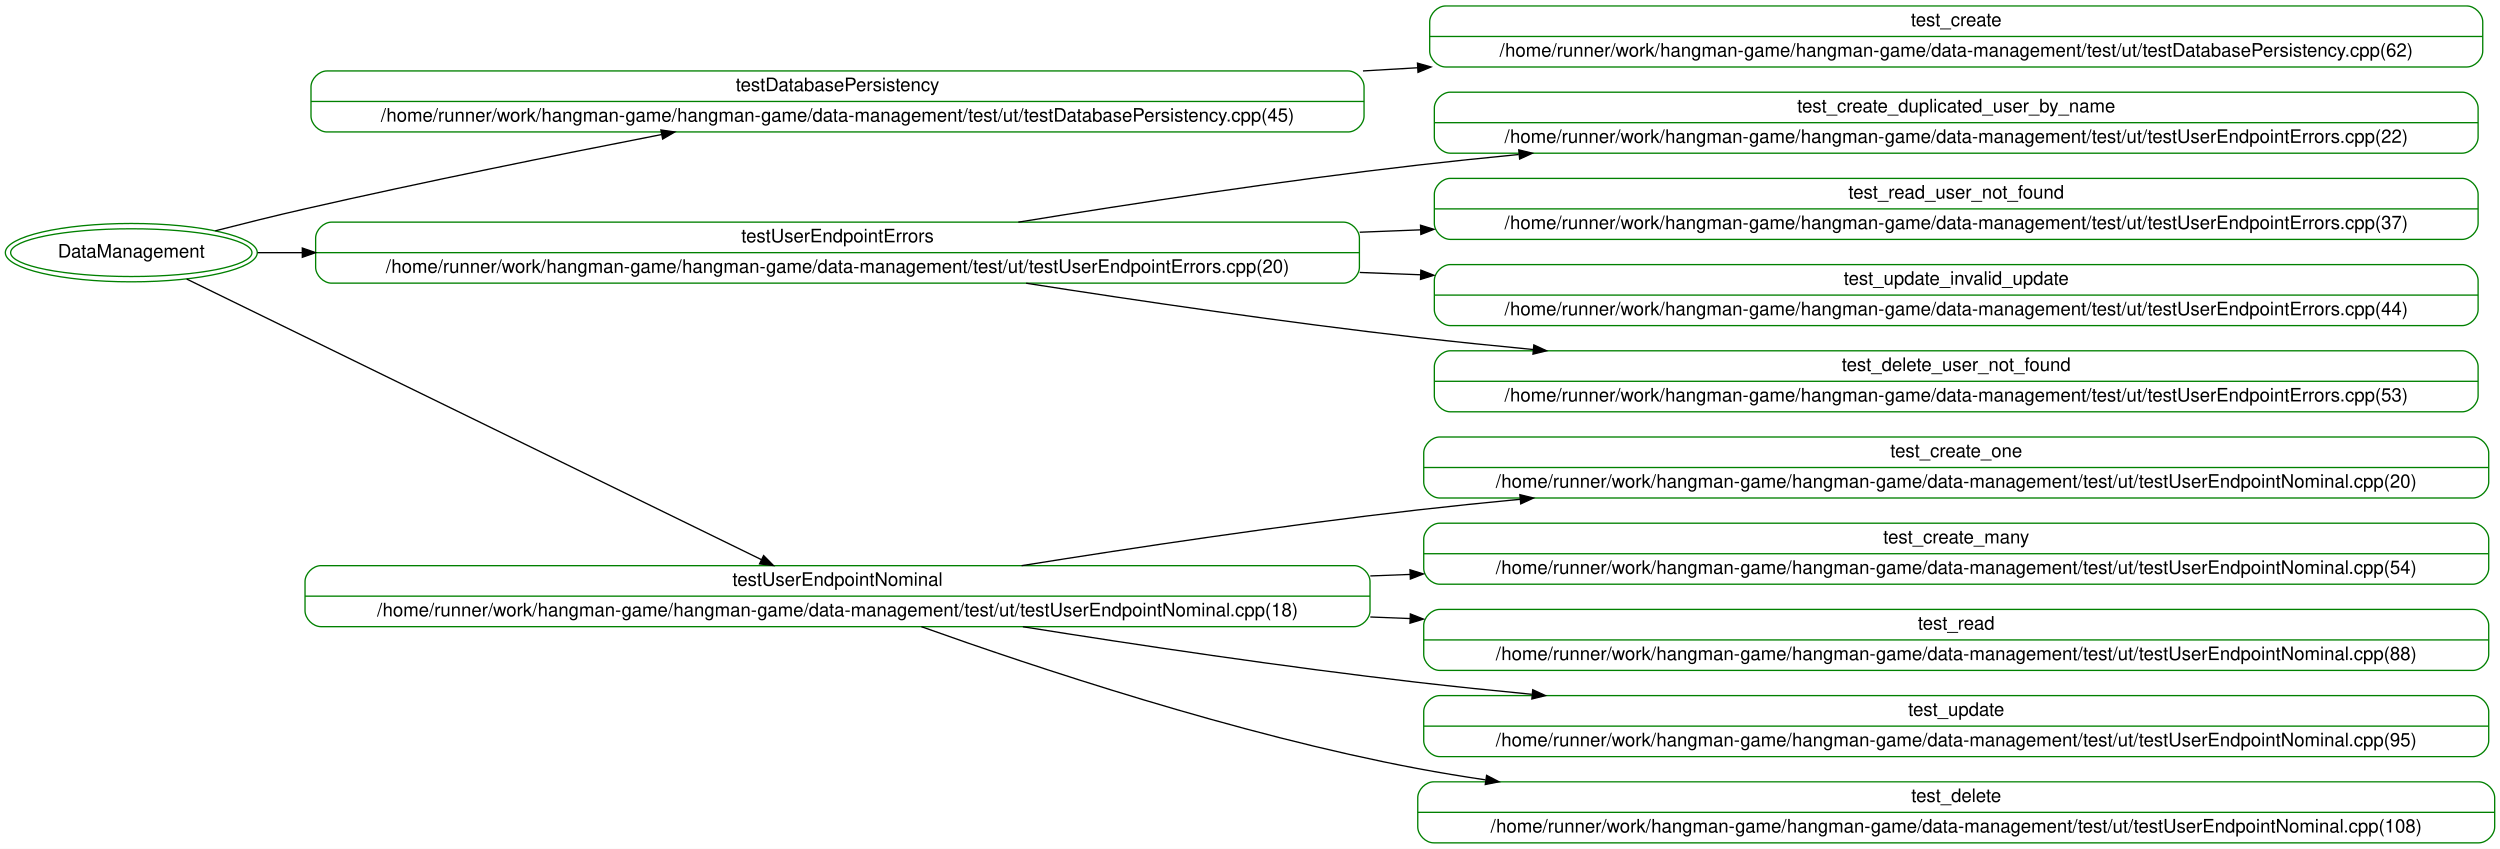
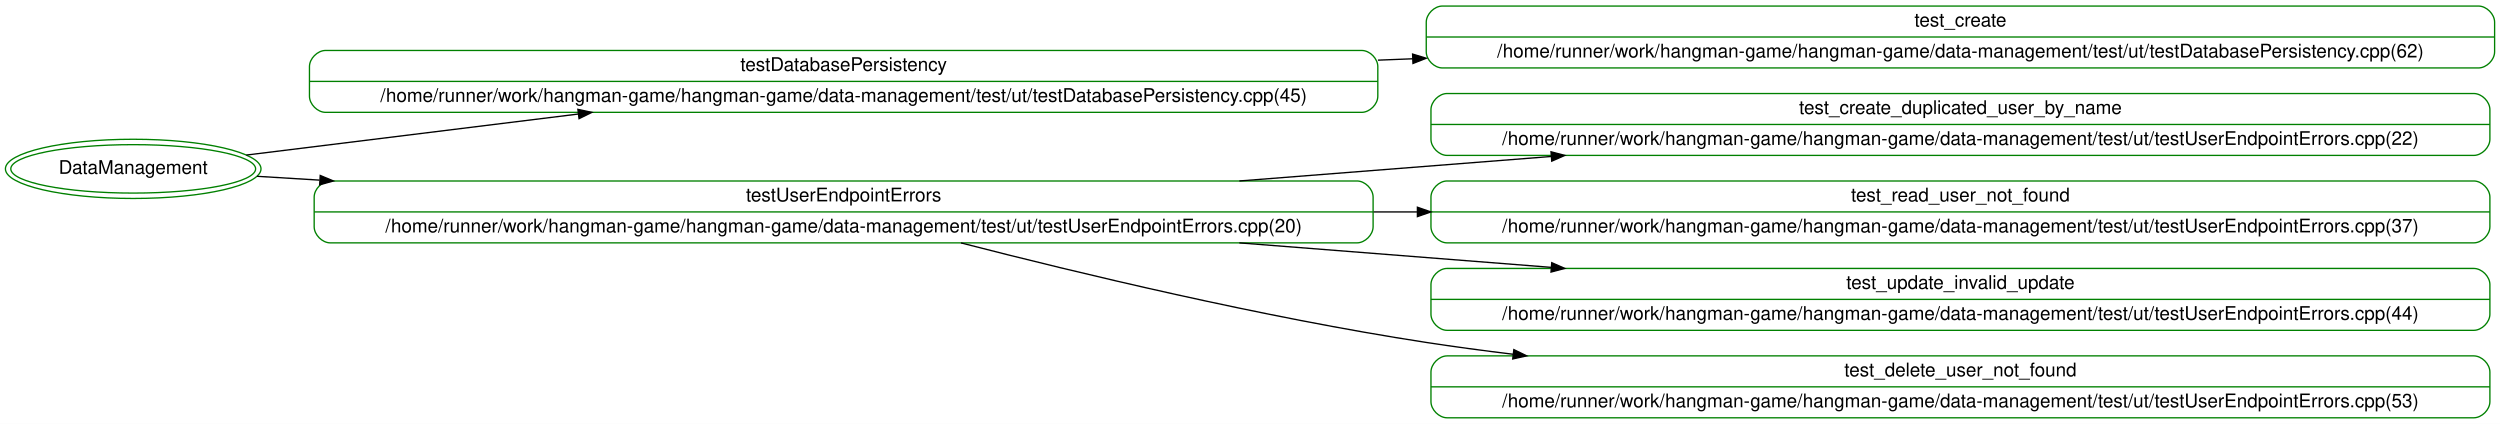
- <svg xmlns="http://www.w3.org/2000/svg" width="1885pt" height="640pt" viewBox="0.00 0.00 1884.98 640.00">
-   <g id="graph0" class="graph" transform="scale(1 1) rotate(0) translate(4 636)">
-     <polygon fill="white" stroke="transparent" points="-4,4 -4,-636 1880.98,-636 1880.98,4 -4,4" />
+ <svg xmlns="http://www.w3.org/2000/svg" width="1858pt" height="315pt" viewBox="0.00 0.00 1857.98 315.00">
+   <g id="graph0" class="graph" transform="scale(1 1) rotate(0) translate(4 311)">
+     <polygon fill="white" stroke="transparent" points="-4,4 -4,-311 1853.98,-311 1853.98,4 -4,4" />
    <g id="node1" class="node">
-       <ellipse fill="none" stroke="green" cx="94.99" cy="-445.5" rx="90.98" ry="18" />
-       <ellipse fill="none" stroke="green" cx="94.99" cy="-445.5" rx="94.98" ry="22" />
-       <text text-anchor="middle" x="94.99" y="-441.8" font-family="Helvetica,sans-Serif" font-size="14.00">DataManagement</text>
+       <ellipse fill="none" stroke="green" cx="94.99" cy="-185.5" rx="90.98" ry="18" />
+       <ellipse fill="none" stroke="green" cx="94.99" cy="-185.5" rx="94.98" ry="22" />
+       <text text-anchor="middle" x="94.99" y="-181.8" font-family="Helvetica,sans-Serif" font-size="14.00">DataManagement</text>
    </g>
    <g id="node2" class="node">
-       <path fill="none" stroke="green" d="M242.48,-536.5C242.48,-536.5 1012.48,-536.5 1012.48,-536.5 1018.48,-536.5 1024.48,-542.5 1024.48,-548.5 1024.48,-548.5 1024.48,-570.5 1024.48,-570.5 1024.48,-576.5 1018.48,-582.5 1012.48,-582.5 1012.48,-582.5 242.48,-582.5 242.48,-582.5 236.48,-582.5 230.48,-576.5 230.48,-570.5 230.48,-570.5 230.48,-548.5 230.48,-548.5 230.48,-542.5 236.48,-536.5 242.48,-536.5" />
-       <text text-anchor="middle" x="627.48" y="-567.3" font-family="Helvetica,sans-Serif" font-size="14.00">testDatabasePersistency</text>
-       <polyline fill="none" stroke="green" points="230.48,-559.5 1024.48,-559.5 " />
-       <text text-anchor="middle" x="627.48" y="-544.3" font-family="Helvetica,sans-Serif" font-size="14.00">/home/runner/work/hangman-game/hangman-game/data-management/test/ut/testDatabasePersistency.cpp(45)</text>
+       <path fill="none" stroke="green" d="M237.98,-227.5C237.98,-227.5 1007.98,-227.5 1007.98,-227.5 1013.98,-227.5 1019.98,-233.5 1019.98,-239.5 1019.98,-239.5 1019.98,-261.5 1019.98,-261.5 1019.98,-267.5 1013.98,-273.5 1007.98,-273.5 1007.98,-273.5 237.98,-273.5 237.98,-273.5 231.98,-273.5 225.98,-267.5 225.98,-261.5 225.98,-261.5 225.98,-239.5 225.98,-239.5 225.98,-233.5 231.98,-227.5 237.98,-227.5" />
+       <text text-anchor="middle" x="622.98" y="-258.3" font-family="Helvetica,sans-Serif" font-size="14.00">testDatabasePersistency</text>
+       <polyline fill="none" stroke="green" points="225.98,-250.5 1019.98,-250.5 " />
+       <text text-anchor="middle" x="622.98" y="-235.3" font-family="Helvetica,sans-Serif" font-size="14.00">/home/runner/work/hangman-game/hangman-game/data-management/test/ut/testDatabasePersistency.cpp(45)</text>
    </g>
    <g id="edge1" class="edge">
-       <path fill="none" stroke="black" d="M158.32,-461.98C179.72,-467.47 203.85,-473.46 225.98,-478.5 315.36,-498.87 416.56,-519.31 494.86,-534.57" />
-       <polygon fill="black" stroke="black" points="494.3,-538.02 504.78,-536.5 495.63,-531.15 494.3,-538.02" />
+       <path fill="none" stroke="black" d="M179.05,-195.76C245.18,-203.94 340.49,-215.71 425.76,-226.25" />
+       <polygon fill="black" stroke="black" points="425.48,-229.74 435.84,-227.5 426.34,-222.8 425.48,-229.74" />
    </g>
    <g id="node4" class="node">
-       <path fill="none" stroke="green" d="M245.98,-422.5C245.98,-422.5 1008.98,-422.5 1008.98,-422.5 1014.98,-422.5 1020.98,-428.5 1020.98,-434.5 1020.98,-434.5 1020.98,-456.5 1020.98,-456.5 1020.98,-462.5 1014.98,-468.5 1008.98,-468.5 1008.98,-468.5 245.98,-468.5 245.98,-468.5 239.98,-468.5 233.98,-462.5 233.98,-456.5 233.98,-456.5 233.98,-434.5 233.98,-434.5 233.98,-428.5 239.98,-422.5 245.98,-422.5" />
-       <text text-anchor="middle" x="627.48" y="-453.3" font-family="Helvetica,sans-Serif" font-size="14.00">testUserEndpointErrors</text>
-       <polyline fill="none" stroke="green" points="233.98,-445.5 1020.98,-445.5 " />
-       <text text-anchor="middle" x="627.48" y="-430.3" font-family="Helvetica,sans-Serif" font-size="14.00">/home/runner/work/hangman-game/hangman-game/data-management/test/ut/testUserEndpointErrors.cpp(20)</text>
+       <path fill="none" stroke="green" d="M241.48,-130.5C241.48,-130.5 1004.48,-130.5 1004.48,-130.5 1010.48,-130.5 1016.48,-136.5 1016.48,-142.5 1016.48,-142.5 1016.48,-164.5 1016.48,-164.5 1016.48,-170.5 1010.48,-176.5 1004.48,-176.5 1004.48,-176.5 241.48,-176.5 241.48,-176.5 235.48,-176.5 229.48,-170.5 229.48,-164.5 229.48,-164.5 229.48,-142.5 229.48,-142.5 229.48,-136.5 235.48,-130.5 241.48,-130.5" />
+       <text text-anchor="middle" x="622.98" y="-161.3" font-family="Helvetica,sans-Serif" font-size="14.00">testUserEndpointErrors</text>
+       <polyline fill="none" stroke="green" points="229.48,-153.5 1016.48,-153.5 " />
+       <text text-anchor="middle" x="622.98" y="-138.3" font-family="Helvetica,sans-Serif" font-size="14.00">/home/runner/work/hangman-game/hangman-game/data-management/test/ut/testUserEndpointErrors.cpp(20)</text>
    </g>
    <g id="edge3" class="edge">
-       <path fill="none" stroke="black" d="M190.22,-445.5C200.86,-445.5 212.15,-445.5 223.93,-445.5" />
-       <polygon fill="black" stroke="black" points="223.94,-449 233.94,-445.5 223.94,-442 223.94,-449" />
-     </g>
-     <g id="node9" class="node">
-       <path fill="none" stroke="green" d="M237.98,-163.5C237.98,-163.5 1016.98,-163.5 1016.98,-163.5 1022.98,-163.5 1028.98,-169.5 1028.98,-175.5 1028.98,-175.5 1028.98,-197.5 1028.98,-197.5 1028.98,-203.5 1022.98,-209.5 1016.98,-209.5 1016.98,-209.5 237.98,-209.5 237.98,-209.5 231.98,-209.5 225.98,-203.5 225.98,-197.5 225.98,-197.5 225.98,-175.5 225.98,-175.5 225.98,-169.5 231.98,-163.5 237.98,-163.5" />
-       <text text-anchor="middle" x="627.48" y="-194.3" font-family="Helvetica,sans-Serif" font-size="14.00">testUserEndpointNominal</text>
-       <polyline fill="none" stroke="green" points="225.98,-186.5 1028.98,-186.5 " />
-       <text text-anchor="middle" x="627.48" y="-171.3" font-family="Helvetica,sans-Serif" font-size="14.00">/home/runner/work/hangman-game/hangman-game/data-management/test/ut/testUserEndpointNominal.cpp(18)</text>
-     </g>
-     <g id="edge8" class="edge">
-       <path fill="none" stroke="black" d="M136.74,-425.61C230.68,-379.74 462.64,-266.49 570.13,-214.01" />
-       <polygon fill="black" stroke="black" points="571.76,-217.11 579.21,-209.58 568.69,-210.82 571.76,-217.11" />
+       <path fill="none" stroke="black" d="M187.01,-179.96C201.38,-179.09 216.96,-178.14 233.41,-177.14" />
+       <polygon fill="black" stroke="black" points="233.98,-180.61 243.75,-176.51 233.56,-173.62 233.98,-180.61" />
    </g>
    <g id="node3" class="node">
-       <path fill="none" stroke="green" d="M1085.98,-585.5C1085.98,-585.5 1855.98,-585.5 1855.98,-585.5 1861.98,-585.5 1867.98,-591.5 1867.98,-597.5 1867.98,-597.5 1867.98,-619.5 1867.98,-619.5 1867.98,-625.5 1861.98,-631.5 1855.98,-631.5 1855.98,-631.5 1085.98,-631.5 1085.98,-631.5 1079.98,-631.5 1073.98,-625.5 1073.98,-619.5 1073.98,-619.5 1073.98,-597.5 1073.98,-597.5 1073.98,-591.5 1079.98,-585.5 1085.98,-585.5" />
-       <text text-anchor="middle" x="1470.98" y="-616.3" font-family="Helvetica,sans-Serif" font-size="14.00">test_create</text>
-       <polyline fill="none" stroke="green" points="1073.98,-608.5 1867.98,-608.5 " />
-       <text text-anchor="middle" x="1470.98" y="-593.3" font-family="Helvetica,sans-Serif" font-size="14.00">/home/runner/work/hangman-game/hangman-game/data-management/test/ut/testDatabasePersistency.cpp(62)</text>
+       <path fill="none" stroke="green" d="M1067.98,-260.5C1067.98,-260.5 1837.98,-260.5 1837.98,-260.5 1843.98,-260.5 1849.98,-266.5 1849.98,-272.5 1849.98,-272.5 1849.98,-294.5 1849.98,-294.5 1849.98,-300.5 1843.98,-306.5 1837.98,-306.5 1837.98,-306.5 1067.98,-306.5 1067.98,-306.5 1061.98,-306.5 1055.98,-300.5 1055.98,-294.5 1055.98,-294.5 1055.98,-272.5 1055.98,-272.5 1055.98,-266.5 1061.98,-260.5 1067.98,-260.5" />
+       <text text-anchor="middle" x="1452.98" y="-291.3" font-family="Helvetica,sans-Serif" font-size="14.00">test_create</text>
+       <polyline fill="none" stroke="green" points="1055.98,-283.5 1849.98,-283.5 " />
+       <text text-anchor="middle" x="1452.98" y="-268.3" font-family="Helvetica,sans-Serif" font-size="14.00">/home/runner/work/hangman-game/hangman-game/data-management/test/ut/testDatabasePersistency.cpp(62)</text>
    </g>
    <g id="edge2" class="edge">
-       <path fill="none" stroke="black" d="M1023.67,-582.51C1037.41,-583.31 1051.18,-584.11 1064.94,-584.91" />
-       <polygon fill="black" stroke="black" points="1064.76,-588.41 1074.95,-585.5 1065.17,-581.42 1064.76,-588.41" />
+       <path fill="none" stroke="black" d="M1020.1,-266.29C1028.69,-266.63 1037.28,-266.97 1045.88,-267.31" />
+       <polygon fill="black" stroke="black" points="1045.83,-270.82 1055.96,-267.72 1046.11,-263.82 1045.83,-270.82" />
    </g>
    <g id="node5" class="node">
-       <path fill="none" stroke="green" d="M1089.48,-520.5C1089.48,-520.5 1852.48,-520.5 1852.48,-520.5 1858.48,-520.5 1864.48,-526.5 1864.48,-532.5 1864.48,-532.5 1864.48,-554.5 1864.48,-554.5 1864.48,-560.5 1858.48,-566.5 1852.48,-566.5 1852.48,-566.5 1089.48,-566.5 1089.48,-566.5 1083.48,-566.5 1077.48,-560.5 1077.48,-554.5 1077.48,-554.5 1077.48,-532.5 1077.48,-532.5 1077.48,-526.5 1083.48,-520.5 1089.48,-520.5" />
-       <text text-anchor="middle" x="1470.98" y="-551.3" font-family="Helvetica,sans-Serif" font-size="14.00">test_create_duplicated_user_by_name</text>
-       <polyline fill="none" stroke="green" points="1077.48,-543.5 1864.48,-543.5 " />
-       <text text-anchor="middle" x="1470.98" y="-528.3" font-family="Helvetica,sans-Serif" font-size="14.00">/home/runner/work/hangman-game/hangman-game/data-management/test/ut/testUserEndpointErrors.cpp(22)</text>
+       <path fill="none" stroke="green" d="M1071.48,-195.5C1071.48,-195.5 1834.48,-195.5 1834.48,-195.5 1840.48,-195.5 1846.48,-201.5 1846.48,-207.5 1846.48,-207.5 1846.48,-229.5 1846.48,-229.5 1846.48,-235.5 1840.48,-241.5 1834.48,-241.5 1834.48,-241.5 1071.48,-241.5 1071.48,-241.5 1065.48,-241.5 1059.48,-235.5 1059.48,-229.5 1059.48,-229.5 1059.48,-207.5 1059.48,-207.5 1059.48,-201.5 1065.48,-195.5 1071.48,-195.5" />
+       <text text-anchor="middle" x="1452.98" y="-226.3" font-family="Helvetica,sans-Serif" font-size="14.00">test_create_duplicated_user_by_name</text>
+       <polyline fill="none" stroke="green" points="1059.48,-218.5 1846.48,-218.5 " />
+       <text text-anchor="middle" x="1452.98" y="-203.3" font-family="Helvetica,sans-Serif" font-size="14.00">/home/runner/work/hangman-game/hangman-game/data-management/test/ut/testUserEndpointErrors.cpp(22)</text>
    </g>
    <g id="edge4" class="edge">
-       <path fill="none" stroke="black" d="M763.82,-468.5C849.86,-482.5 963.72,-499.86 1064.98,-511.5 1089.73,-514.34 1115.35,-517.01 1141.14,-519.5" />
-       <polygon fill="black" stroke="black" points="1141.13,-523.02 1151.42,-520.48 1141.8,-516.05 1141.13,-523.02" />
+       <path fill="none" stroke="black" d="M917.07,-176.51C992.2,-182.41 1073.16,-188.76 1148.79,-194.7" />
+       <polygon fill="black" stroke="black" points="1148.7,-198.2 1158.94,-195.5 1149.25,-191.22 1148.7,-198.2" />
    </g>
    <g id="node6" class="node">
-       <path fill="none" stroke="green" d="M1089.48,-455.5C1089.48,-455.5 1852.48,-455.5 1852.48,-455.5 1858.48,-455.5 1864.48,-461.5 1864.48,-467.5 1864.48,-467.5 1864.48,-489.5 1864.48,-489.5 1864.48,-495.5 1858.48,-501.5 1852.48,-501.5 1852.48,-501.5 1089.48,-501.5 1089.48,-501.5 1083.48,-501.5 1077.48,-495.5 1077.48,-489.5 1077.48,-489.5 1077.48,-467.5 1077.48,-467.5 1077.48,-461.5 1083.48,-455.5 1089.48,-455.5" />
-       <text text-anchor="middle" x="1470.98" y="-486.3" font-family="Helvetica,sans-Serif" font-size="14.00">test_read_user_not_found</text>
-       <polyline fill="none" stroke="green" points="1077.48,-478.5 1864.48,-478.5 " />
-       <text text-anchor="middle" x="1470.98" y="-463.3" font-family="Helvetica,sans-Serif" font-size="14.00">/home/runner/work/hangman-game/hangman-game/data-management/test/ut/testUserEndpointErrors.cpp(37)</text>
+       <path fill="none" stroke="green" d="M1071.48,-130.5C1071.48,-130.5 1834.48,-130.5 1834.48,-130.5 1840.48,-130.5 1846.48,-136.5 1846.48,-142.5 1846.48,-142.5 1846.48,-164.5 1846.48,-164.5 1846.48,-170.5 1840.48,-176.5 1834.48,-176.5 1834.48,-176.5 1071.48,-176.5 1071.48,-176.5 1065.48,-176.5 1059.48,-170.5 1059.48,-164.5 1059.48,-164.5 1059.48,-142.5 1059.48,-142.5 1059.48,-136.5 1065.48,-130.5 1071.48,-130.5" />
+       <text text-anchor="middle" x="1452.98" y="-161.3" font-family="Helvetica,sans-Serif" font-size="14.00">test_read_user_not_found</text>
+       <polyline fill="none" stroke="green" points="1059.48,-153.5 1846.48,-153.5 " />
+       <text text-anchor="middle" x="1452.98" y="-138.3" font-family="Helvetica,sans-Serif" font-size="14.00">/home/runner/work/hangman-game/hangman-game/data-management/test/ut/testUserEndpointErrors.cpp(37)</text>
    </g>
    <g id="edge5" class="edge">
-       <path fill="none" stroke="black" d="M1021.21,-460.9C1036.49,-461.5 1051.83,-462.1 1067.13,-462.7" />
-       <polygon fill="black" stroke="black" points="1067.05,-466.2 1077.18,-463.1 1067.32,-459.21 1067.05,-466.2" />
+       <path fill="none" stroke="black" d="M1016.77,-153.5C1027.53,-153.5 1038.31,-153.5 1049.08,-153.5" />
+       <polygon fill="black" stroke="black" points="1049.4,-157 1059.4,-153.5 1049.4,-150 1049.4,-157" />
    </g>
    <g id="node7" class="node">
-       <path fill="none" stroke="green" d="M1089.48,-390.5C1089.48,-390.5 1852.48,-390.5 1852.48,-390.5 1858.48,-390.5 1864.48,-396.5 1864.48,-402.5 1864.48,-402.5 1864.48,-424.5 1864.48,-424.5 1864.48,-430.5 1858.48,-436.5 1852.48,-436.5 1852.48,-436.5 1089.48,-436.5 1089.48,-436.5 1083.48,-436.5 1077.48,-430.5 1077.48,-424.5 1077.48,-424.5 1077.48,-402.5 1077.48,-402.5 1077.48,-396.5 1083.48,-390.5 1089.48,-390.5" />
-       <text text-anchor="middle" x="1470.98" y="-421.3" font-family="Helvetica,sans-Serif" font-size="14.00">test_update_invalid_update</text>
-       <polyline fill="none" stroke="green" points="1077.48,-413.5 1864.48,-413.5 " />
-       <text text-anchor="middle" x="1470.98" y="-398.3" font-family="Helvetica,sans-Serif" font-size="14.00">/home/runner/work/hangman-game/hangman-game/data-management/test/ut/testUserEndpointErrors.cpp(44)</text>
+       <path fill="none" stroke="green" d="M1071.48,-65.5C1071.48,-65.5 1834.48,-65.5 1834.48,-65.5 1840.48,-65.5 1846.48,-71.5 1846.48,-77.5 1846.48,-77.5 1846.48,-99.5 1846.48,-99.5 1846.48,-105.5 1840.48,-111.5 1834.48,-111.5 1834.48,-111.5 1071.48,-111.5 1071.48,-111.5 1065.48,-111.5 1059.48,-105.5 1059.48,-99.5 1059.48,-99.5 1059.48,-77.5 1059.48,-77.5 1059.48,-71.5 1065.48,-65.5 1071.48,-65.5" />
+       <text text-anchor="middle" x="1452.98" y="-96.3" font-family="Helvetica,sans-Serif" font-size="14.00">test_update_invalid_update</text>
+       <polyline fill="none" stroke="green" points="1059.48,-88.5 1846.48,-88.5 " />
+       <text text-anchor="middle" x="1452.98" y="-73.3" font-family="Helvetica,sans-Serif" font-size="14.00">/home/runner/work/hangman-game/hangman-game/data-management/test/ut/testUserEndpointErrors.cpp(44)</text>
    </g>
    <g id="edge6" class="edge">
-       <path fill="none" stroke="black" d="M1021.21,-430.57C1036.49,-429.98 1051.83,-429.4 1067.13,-428.82" />
-       <polygon fill="black" stroke="black" points="1067.32,-432.32 1077.18,-428.44 1067.05,-425.32 1067.32,-432.32" />
+       <path fill="none" stroke="black" d="M917.07,-130.49C992.2,-124.59 1073.16,-118.24 1148.79,-112.3" />
+       <polygon fill="black" stroke="black" points="1149.25,-115.78 1158.94,-111.5 1148.7,-108.8 1149.25,-115.78" />
    </g>
    <g id="node8" class="node">
-       <path fill="none" stroke="green" d="M1089.48,-325.5C1089.48,-325.5 1852.48,-325.5 1852.48,-325.5 1858.48,-325.5 1864.48,-331.5 1864.48,-337.5 1864.48,-337.5 1864.48,-359.5 1864.48,-359.5 1864.48,-365.5 1858.48,-371.5 1852.48,-371.5 1852.48,-371.5 1089.48,-371.5 1089.48,-371.5 1083.48,-371.5 1077.48,-365.5 1077.48,-359.5 1077.48,-359.5 1077.48,-337.5 1077.48,-337.5 1077.48,-331.5 1083.48,-325.5 1089.48,-325.5" />
-       <text text-anchor="middle" x="1470.98" y="-356.3" font-family="Helvetica,sans-Serif" font-size="14.00">test_delete_user_not_found</text>
-       <polyline fill="none" stroke="green" points="1077.48,-348.5 1864.48,-348.5 " />
-       <text text-anchor="middle" x="1470.98" y="-333.3" font-family="Helvetica,sans-Serif" font-size="14.00">/home/runner/work/hangman-game/hangman-game/data-management/test/ut/testUserEndpointErrors.cpp(53)</text>
+       <path fill="none" stroke="green" d="M1071.48,-0.5C1071.48,-0.5 1834.48,-0.5 1834.48,-0.5 1840.48,-0.5 1846.48,-6.5 1846.48,-12.5 1846.48,-12.5 1846.48,-34.5 1846.48,-34.5 1846.48,-40.5 1840.48,-46.5 1834.48,-46.5 1834.48,-46.5 1071.48,-46.5 1071.48,-46.5 1065.48,-46.5 1059.48,-40.5 1059.48,-34.5 1059.48,-34.5 1059.48,-12.5 1059.48,-12.5 1059.48,-6.5 1065.48,-0.5 1071.48,-0.5" />
+       <text text-anchor="middle" x="1452.98" y="-31.3" font-family="Helvetica,sans-Serif" font-size="14.00">test_delete_user_not_found</text>
+       <polyline fill="none" stroke="green" points="1059.48,-23.5 1846.48,-23.5 " />
+       <text text-anchor="middle" x="1452.98" y="-8.3" font-family="Helvetica,sans-Serif" font-size="14.00">/home/runner/work/hangman-game/hangman-game/data-management/test/ut/testUserEndpointErrors.cpp(53)</text>
    </g>
    <g id="edge7" class="edge">
-       <path fill="none" stroke="black" d="M769.72,-422.44C855.04,-409.1 966.05,-392.77 1064.98,-381.5 1093.24,-378.28 1122.65,-375.26 1152.13,-372.45" />
-       <polygon fill="black" stroke="black" points="1152.51,-375.93 1162.13,-371.5 1151.85,-368.96 1152.51,-375.93" />
-     </g>
-     <g id="node10" class="node">
-       <path fill="none" stroke="green" d="M1081.48,-260.5C1081.48,-260.5 1860.48,-260.5 1860.48,-260.5 1866.48,-260.5 1872.48,-266.5 1872.48,-272.5 1872.48,-272.5 1872.48,-294.5 1872.48,-294.5 1872.48,-300.5 1866.48,-306.5 1860.48,-306.5 1860.48,-306.5 1081.48,-306.5 1081.48,-306.5 1075.48,-306.5 1069.48,-300.5 1069.48,-294.5 1069.48,-294.5 1069.48,-272.5 1069.48,-272.5 1069.48,-266.5 1075.48,-260.5 1081.48,-260.5" />
-       <text text-anchor="middle" x="1470.98" y="-291.3" font-family="Helvetica,sans-Serif" font-size="14.00">test_create_one</text>
-       <polyline fill="none" stroke="green" points="1069.48,-283.5 1872.48,-283.5 " />
-       <text text-anchor="middle" x="1470.98" y="-268.3" font-family="Helvetica,sans-Serif" font-size="14.00">/home/runner/work/hangman-game/hangman-game/data-management/test/ut/testUserEndpointNominal.cpp(20)</text>
-     </g>
-     <g id="edge9" class="edge">
-       <path fill="none" stroke="black" d="M766.27,-209.5C852.01,-223.2 964.69,-240.08 1064.98,-251.5 1090.07,-254.36 1116.07,-257.04 1142.22,-259.54" />
-       <polygon fill="black" stroke="black" points="1141.96,-263.03 1152.25,-260.49 1142.62,-256.06 1141.96,-263.03" />
-     </g>
-     <g id="node11" class="node">
-       <path fill="none" stroke="green" d="M1081.48,-195.5C1081.48,-195.5 1860.48,-195.5 1860.48,-195.5 1866.48,-195.5 1872.48,-201.5 1872.48,-207.5 1872.48,-207.5 1872.48,-229.5 1872.48,-229.5 1872.48,-235.5 1866.48,-241.5 1860.48,-241.5 1860.48,-241.5 1081.48,-241.5 1081.48,-241.5 1075.48,-241.5 1069.48,-235.5 1069.48,-229.5 1069.48,-229.5 1069.48,-207.5 1069.48,-207.5 1069.48,-201.5 1075.48,-195.5 1081.48,-195.5" />
-       <text text-anchor="middle" x="1470.98" y="-226.3" font-family="Helvetica,sans-Serif" font-size="14.00">test_create_many</text>
-       <polyline fill="none" stroke="green" points="1069.48,-218.5 1872.48,-218.5 " />
-       <text text-anchor="middle" x="1470.98" y="-203.3" font-family="Helvetica,sans-Serif" font-size="14.00">/home/runner/work/hangman-game/hangman-game/data-management/test/ut/testUserEndpointNominal.cpp(54)</text>
-     </g>
-     <g id="edge10" class="edge">
-       <path fill="none" stroke="black" d="M1029.21,-201.74C1039.22,-202.12 1049.24,-202.5 1059.25,-202.88" />
-       <polygon fill="black" stroke="black" points="1059.13,-206.38 1069.26,-203.26 1059.4,-199.38 1059.13,-206.38" />
-     </g>
-     <g id="node12" class="node">
-       <path fill="none" stroke="green" d="M1081.48,-130.5C1081.48,-130.5 1860.48,-130.5 1860.48,-130.5 1866.48,-130.5 1872.48,-136.5 1872.48,-142.5 1872.48,-142.5 1872.48,-164.5 1872.48,-164.5 1872.48,-170.5 1866.48,-176.5 1860.48,-176.5 1860.48,-176.5 1081.48,-176.5 1081.48,-176.5 1075.48,-176.5 1069.48,-170.5 1069.48,-164.5 1069.48,-164.5 1069.48,-142.5 1069.48,-142.5 1069.48,-136.5 1075.48,-130.5 1081.48,-130.5" />
-       <text text-anchor="middle" x="1470.98" y="-161.3" font-family="Helvetica,sans-Serif" font-size="14.00">test_read</text>
-       <polyline fill="none" stroke="green" points="1069.48,-153.5 1872.48,-153.5 " />
-       <text text-anchor="middle" x="1470.98" y="-138.3" font-family="Helvetica,sans-Serif" font-size="14.00">/home/runner/work/hangman-game/hangman-game/data-management/test/ut/testUserEndpointNominal.cpp(88)</text>
-     </g>
-     <g id="edge11" class="edge">
-       <path fill="none" stroke="black" d="M1029.21,-170.79C1039.22,-170.39 1049.24,-170 1059.25,-169.61" />
-       <polygon fill="black" stroke="black" points="1059.4,-173.1 1069.26,-169.21 1059.13,-166.11 1059.4,-173.1" />
-     </g>
-     <g id="node13" class="node">
-       <path fill="none" stroke="green" d="M1081.48,-65.5C1081.48,-65.5 1860.48,-65.5 1860.48,-65.5 1866.48,-65.5 1872.48,-71.5 1872.48,-77.5 1872.48,-77.5 1872.48,-99.5 1872.48,-99.5 1872.48,-105.5 1866.48,-111.5 1860.48,-111.5 1860.48,-111.5 1081.48,-111.5 1081.48,-111.5 1075.48,-111.5 1069.48,-105.5 1069.48,-99.5 1069.48,-99.5 1069.48,-77.5 1069.48,-77.5 1069.48,-71.5 1075.48,-65.5 1081.48,-65.5" />
-       <text text-anchor="middle" x="1470.98" y="-96.3" font-family="Helvetica,sans-Serif" font-size="14.00">test_update</text>
-       <polyline fill="none" stroke="green" points="1069.48,-88.5 1872.48,-88.5 " />
-       <text text-anchor="middle" x="1470.98" y="-73.3" font-family="Helvetica,sans-Serif" font-size="14.00">/home/runner/work/hangman-game/hangman-game/data-management/test/ut/testUserEndpointNominal.cpp(95)</text>
-     </g>
-     <g id="edge12" class="edge">
-       <path fill="none" stroke="black" d="M767.25,-163.43C852.88,-149.79 965.08,-133 1064.98,-121.5 1092.88,-118.29 1121.9,-115.28 1151,-112.49" />
-       <polygon fill="black" stroke="black" points="1151.68,-115.94 1161.3,-111.51 1151.02,-108.97 1151.68,-115.94" />
-     </g>
-     <g id="node14" class="node">
-       <path fill="none" stroke="green" d="M1076.98,-0.5C1076.98,-0.5 1864.98,-0.5 1864.98,-0.5 1870.98,-0.5 1876.98,-6.5 1876.98,-12.5 1876.98,-12.5 1876.98,-34.5 1876.98,-34.5 1876.98,-40.5 1870.98,-46.5 1864.98,-46.5 1864.98,-46.5 1076.98,-46.5 1076.98,-46.5 1070.98,-46.5 1064.98,-40.5 1064.98,-34.5 1064.98,-34.5 1064.98,-12.5 1064.98,-12.5 1064.98,-6.5 1070.98,-0.5 1076.98,-0.5" />
-       <text text-anchor="middle" x="1470.98" y="-31.3" font-family="Helvetica,sans-Serif" font-size="14.00">test_delete</text>
-       <polyline fill="none" stroke="green" points="1064.98,-23.5 1876.98,-23.5 " />
-       <text text-anchor="middle" x="1470.98" y="-8.3" font-family="Helvetica,sans-Serif" font-size="14.00">/home/runner/work/hangman-game/hangman-game/data-management/test/ut/testUserEndpointNominal.cpp(108)</text>
-     </g>
-     <g id="edge13" class="edge">
-       <path fill="none" stroke="black" d="M690.72,-163.48C774.5,-133.54 928.79,-82.04 1064.98,-56.5 1081.65,-53.37 1098.75,-50.55 1116.07,-47.98" />
-       <polygon fill="black" stroke="black" points="1116.89,-51.4 1126.29,-46.51 1115.89,-44.47 1116.89,-51.4" />
+       <path fill="none" stroke="black" d="M710.2,-130.46C796.92,-108.15 934.79,-75.06 1055.98,-56.5 1076.98,-53.28 1098.65,-50.36 1120.53,-47.72" />
+       <polygon fill="black" stroke="black" points="1121.08,-51.18 1130.6,-46.52 1120.25,-44.22 1121.08,-51.18" />
    </g>
  </g>
</svg>
